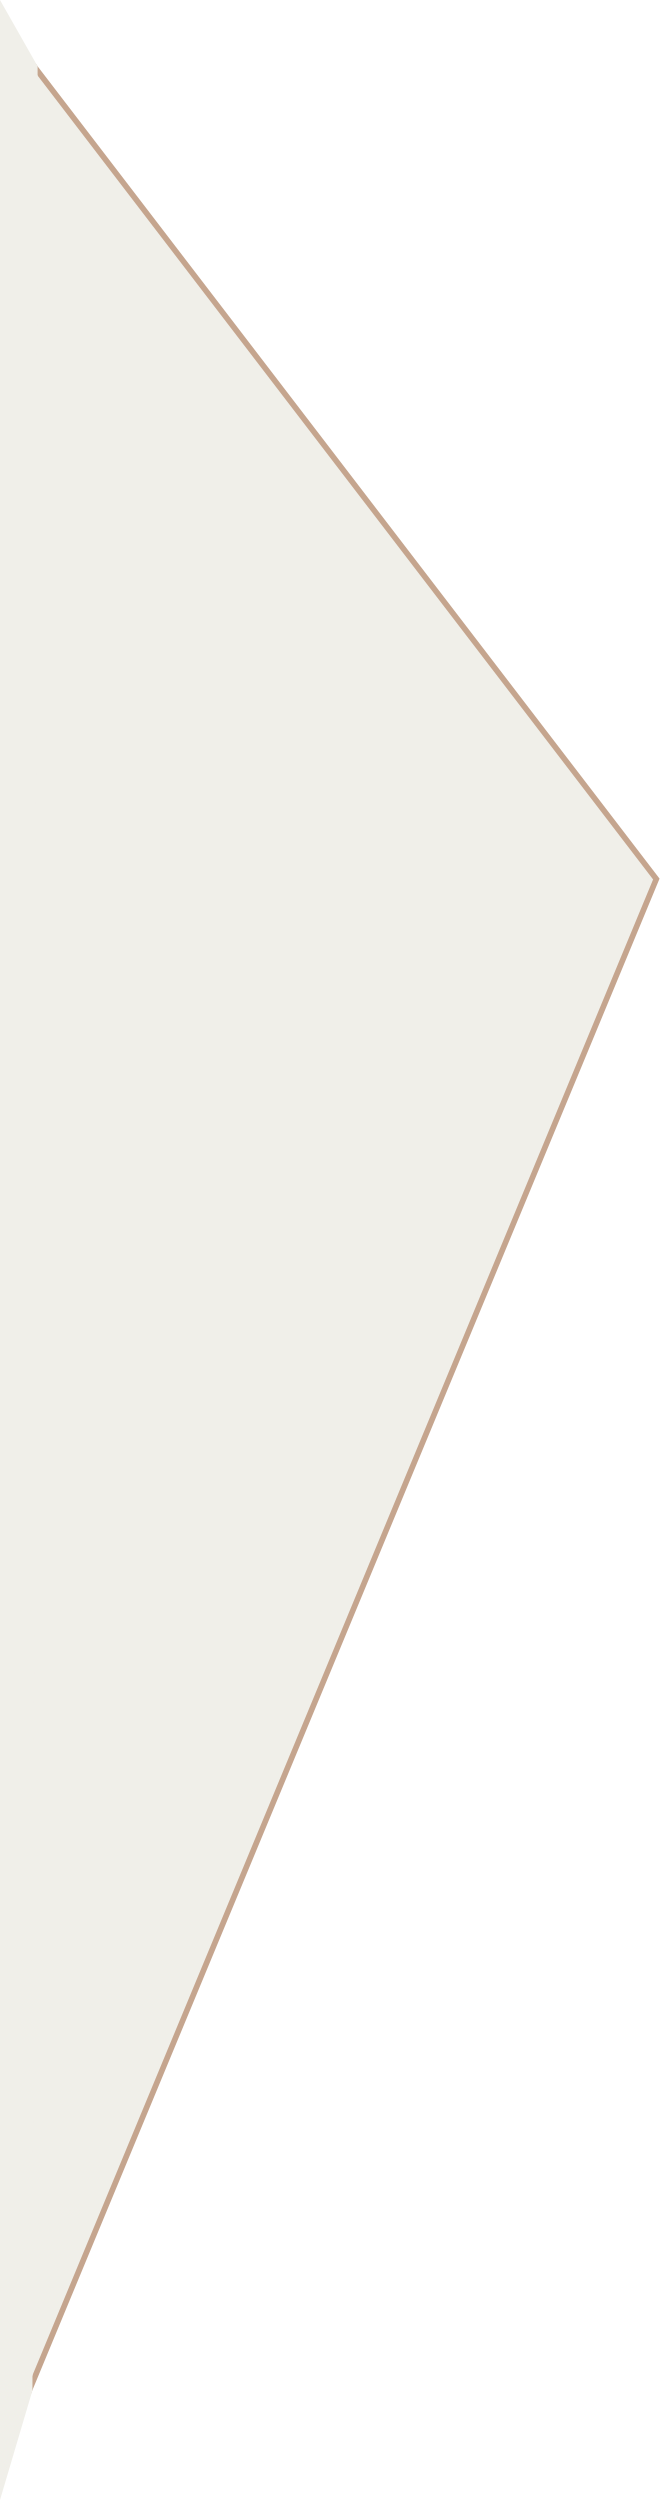
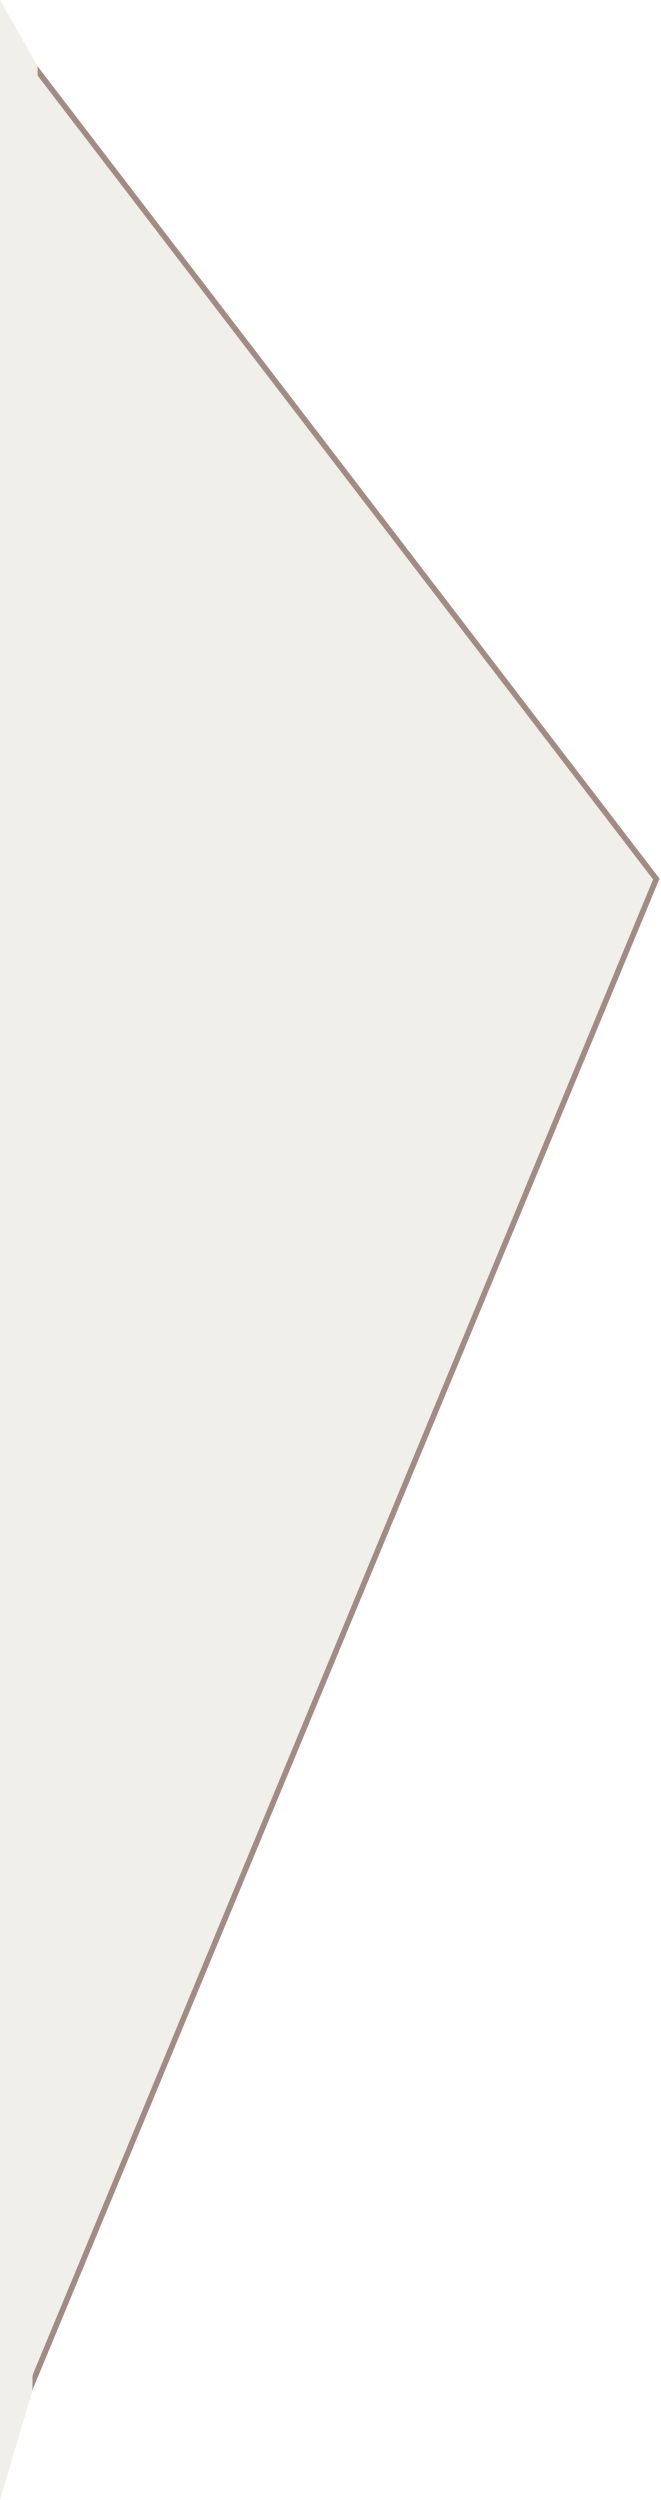
<svg xmlns="http://www.w3.org/2000/svg" width="702" height="2659" viewBox="0 0 702 2659" fill="none">
-   <path d="M27.386 58.986L23.646 2560.44L698.067 934.95L27.386 58.986Z" fill="#F0EFE9" stroke="#C5A58E" stroke-width="6" />
+   <path d="M27.386 58.986L23.646 2560.44L698.067 934.95L27.386 58.986Z" fill="#F0EFE9" stroke="#A18B84" stroke-width="6" />
  <path d="M34.501 2542.5L40.001 70.5L1.52588e-05 0L1.52588e-05 2659L34.501 2542.5Z" fill="#F0EFE9" />
</svg>
